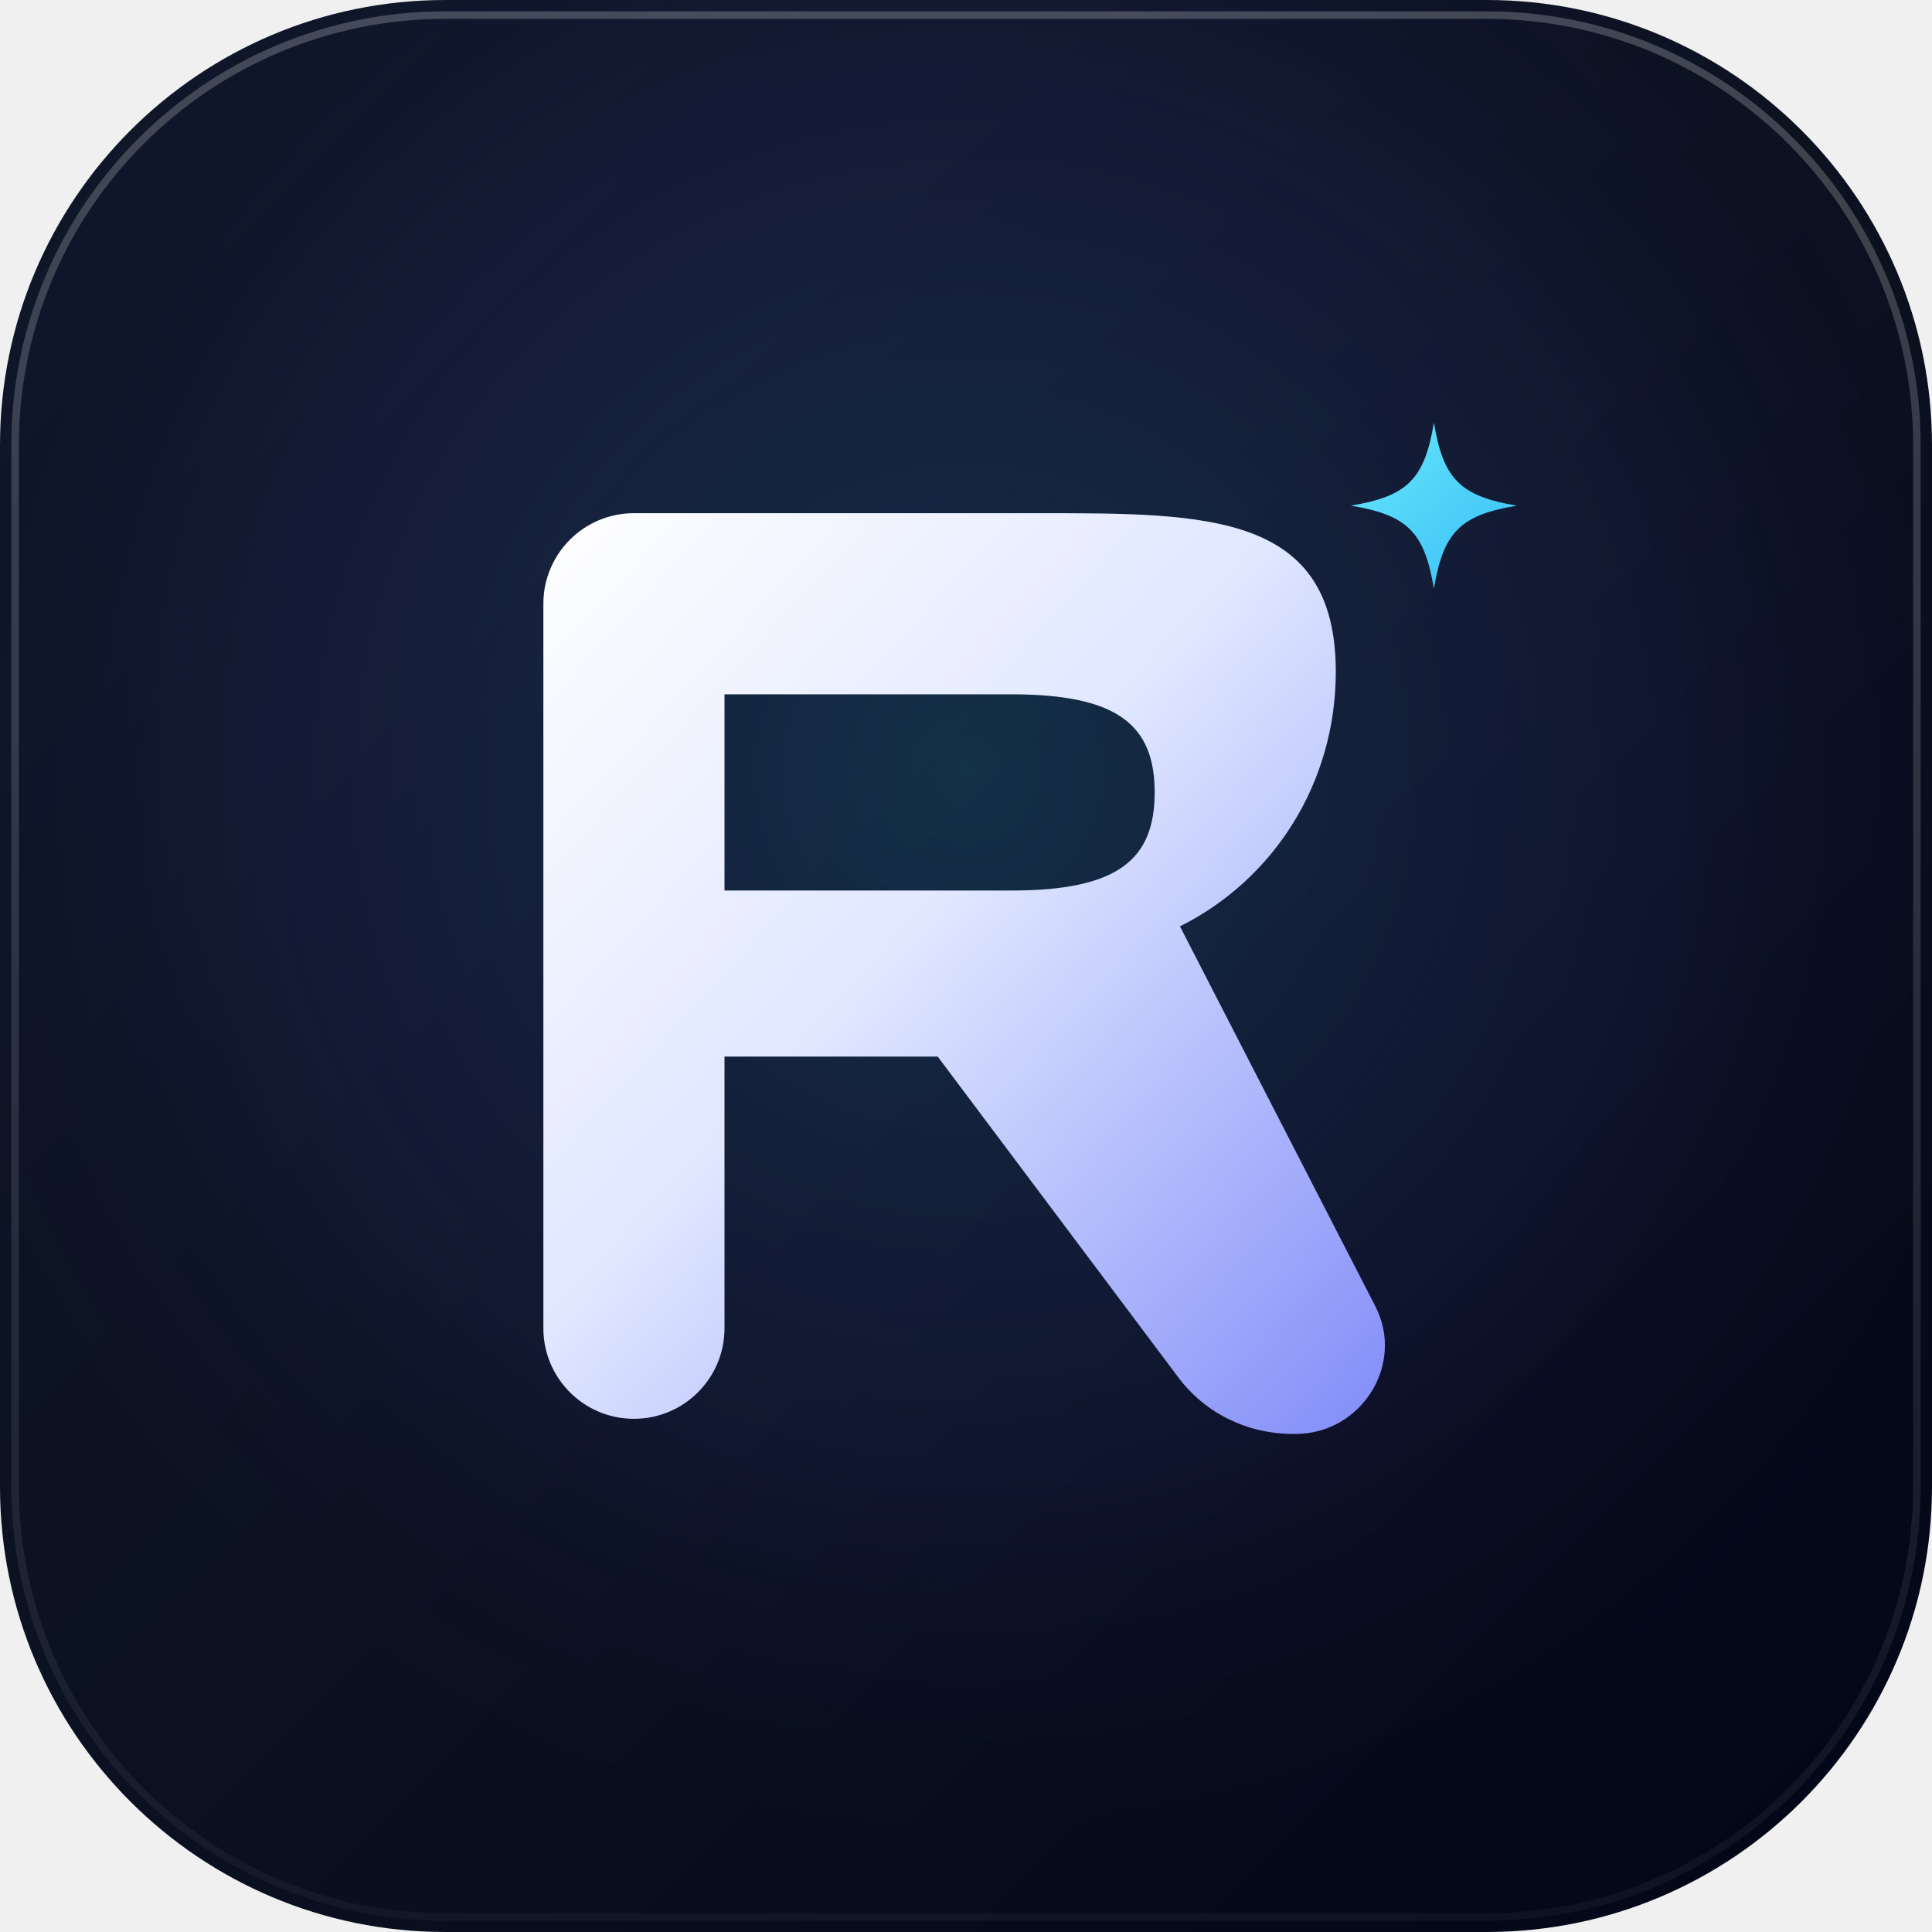
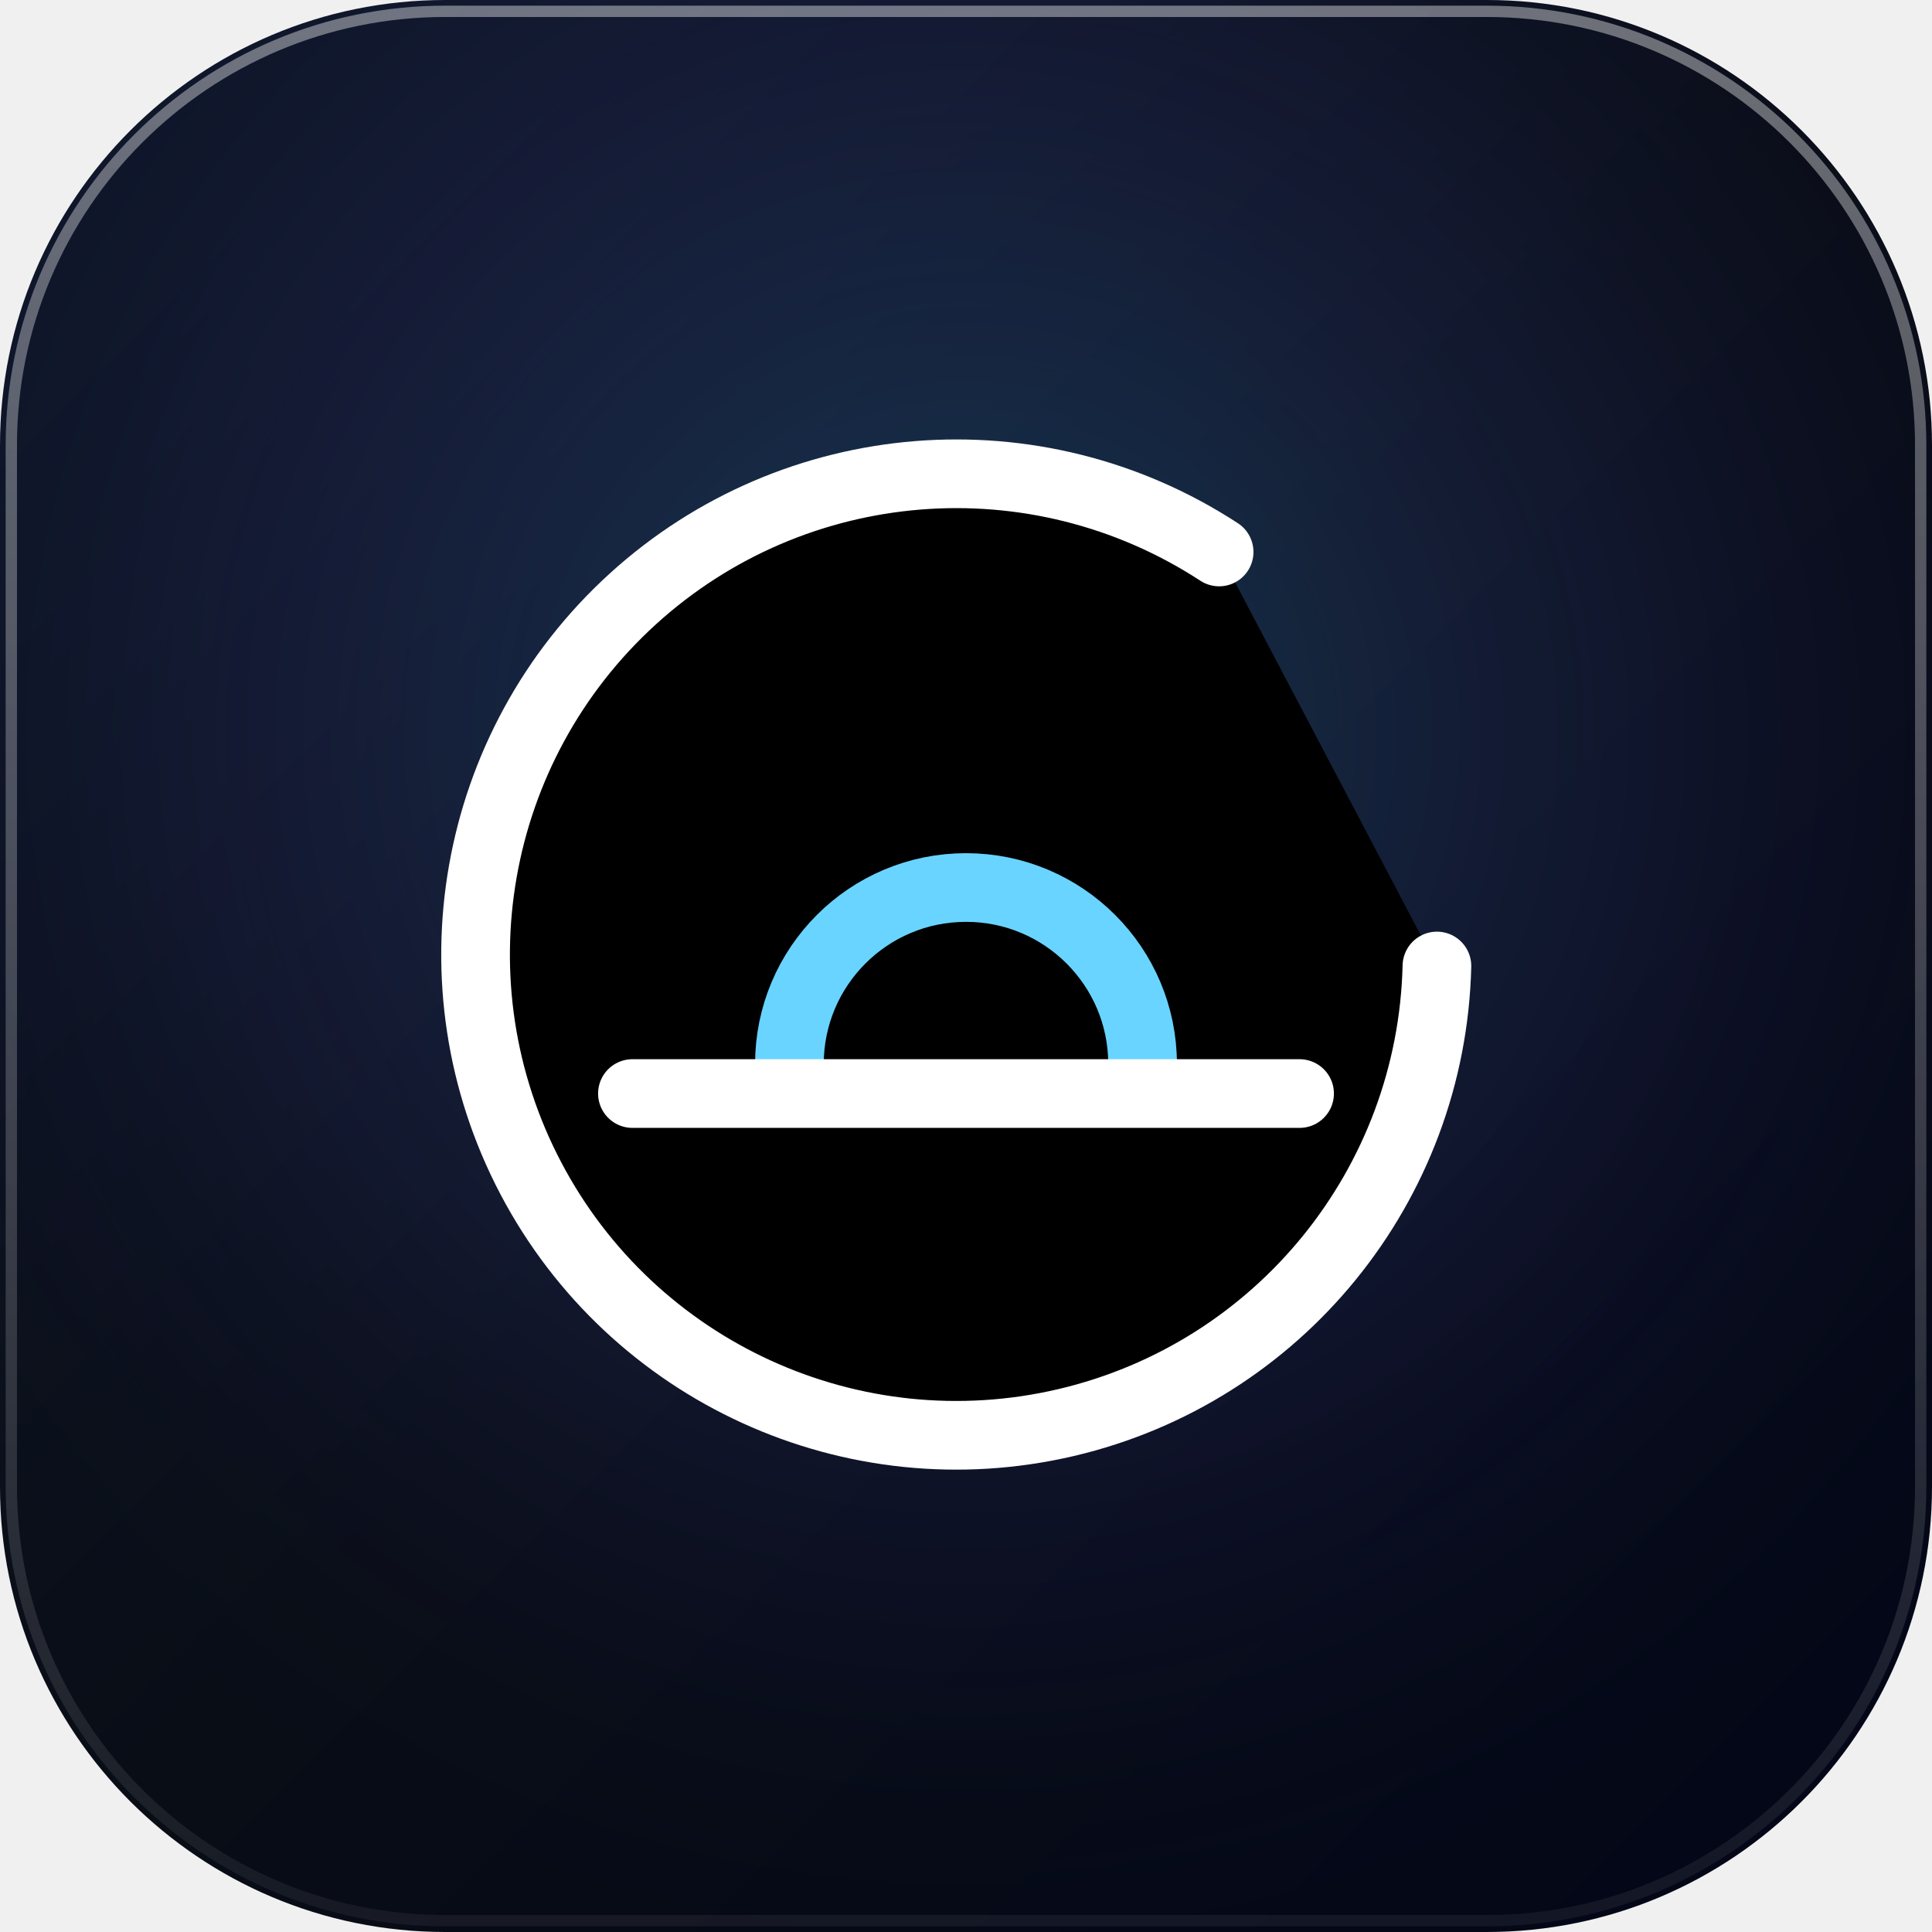
<svg xmlns="http://www.w3.org/2000/svg" viewBox="0 0 512 512" width="512" height="512">
  <defs>
-     <linearGradient id="clean-bg" x1="0%" y1="0%" x2="100%" y2="100%">
+     <linearGradient id="orbit-bg" x1="0%" y1="0%" x2="100%" y2="100%">
      <stop offset="0%" stop-color="#0f172a" />
-       <stop offset="50%" stop-color="#0b1120" />
+       <stop offset="50%" stop-color="#090d16" />
      <stop offset="100%" stop-color="#020617" />
    </linearGradient>
-     <radialGradient id="clean-glow" cx="50%" cy="40%" r="60%">
-       <stop offset="0%" stop-color="#38bdf8" stop-opacity="0.18" />
+     <radialGradient id="orbit-glow" cx="50%" cy="38%" r="65%">
+       <stop offset="0%" stop-color="#38bdf8" stop-opacity="0.25" />
      <stop offset="60%" stop-color="#6366f1" stop-opacity="0.08" />
-       <stop offset="100%" stop-color="#000000" stop-opacity="0" />
+       <stop offset="100%" stop-color="#020617" stop-opacity="0" />
    </radialGradient>
-     <linearGradient id="glyph-grad" x1="0%" y1="0%" x2="100%" y2="100%">
-       <stop offset="0%" stop-color="#ffffff" />
-       <stop offset="45%" stop-color="#e0e7ff" />
-       <stop offset="100%" stop-color="#818cf8" />
-     </linearGradient>
-     <linearGradient id="star-grad" x1="0%" y1="0%" x2="100%" y2="100%">
-       <stop offset="0%" stop-color="#67e8f9" />
-       <stop offset="100%" stop-color="#38bdf8" />
-     </linearGradient>
-     <linearGradient id="border-stroke" x1="0%" y1="0%" x2="0%" y2="100%">
-       <stop offset="0%" stop-color="#ffffff" stop-opacity="0.22" />
-       <stop offset="100%" stop-color="#ffffff" stop-opacity="0.04" />
+     <linearGradient id="orbit-rim" x1="0%" y1="0%" x2="0%" y2="100%">
+       <stop offset="0%" stop-color="#ffffff" stop-opacity="0.4" />
+       <stop offset="100%" stop-color="#ffffff" stop-opacity="0.06" />
    </linearGradient>
  </defs>
-   <rect width="512" height="512" rx="118" fill="url(#clean-bg)" />
-   <rect width="512" height="512" rx="118" fill="url(#clean-glow)" />
-   <rect x="4" y="4" width="504" height="504" rx="114" fill="none" stroke="url(#border-stroke)" stroke-width="2" />
-   <path fill-rule="evenodd" clip-rule="evenodd" d="M168 136C154.745 136 144 146.745 144 160V352C144 365.255 154.745 376 168 376C181.255 376 192 365.255 192 352V280H248.5L312.3 365.07C319.46 374.61 330.68 380 342.6 380H343.4C360.7 380 372.4 361.64 364.5 346.22L312.7 245.5C337.5 233.1 354 207.6 354 178C354 136 320 136 276 136H168ZM192 184H268C296 184 306 192 306 210C306 228 296 236 268 236H192V184Z" fill="url(#glyph-grad)" />
-   <path d="M380 112C382.5 127 387 131.5 402 134C387 136.5 382.5 141 380 156C377.5 141 373 136.5 358 134C373 131.5 377.5 127 380 112Z" fill="url(#star-grad)" />
+   <rect width="512" height="512" rx="118" fill="url(#orbit-bg)" />
+   <rect width="512" height="512" rx="118" fill="url(#orbit-glow)" />
+   <rect x="3" y="3" width="506" height="506" rx="115" fill="none" stroke="url(#orbit-rim)" stroke-width="3" />
+   <g transform="translate(89.6, 89.6) scale(2.6)">
+     <path d="M89.8 21.8A49 49 0 1 0 112 64" stroke="#FFFFFF" stroke-width="7" stroke-linecap="round" />
+     <path d="M46 74a18 18 0 0 1 36 0" stroke="#69D4FF" stroke-width="7" stroke-linecap="round" />
+     <path d="M30 77h68" stroke="#FFFFFF" stroke-width="7" stroke-linecap="round" />
+   </g>
</svg>
